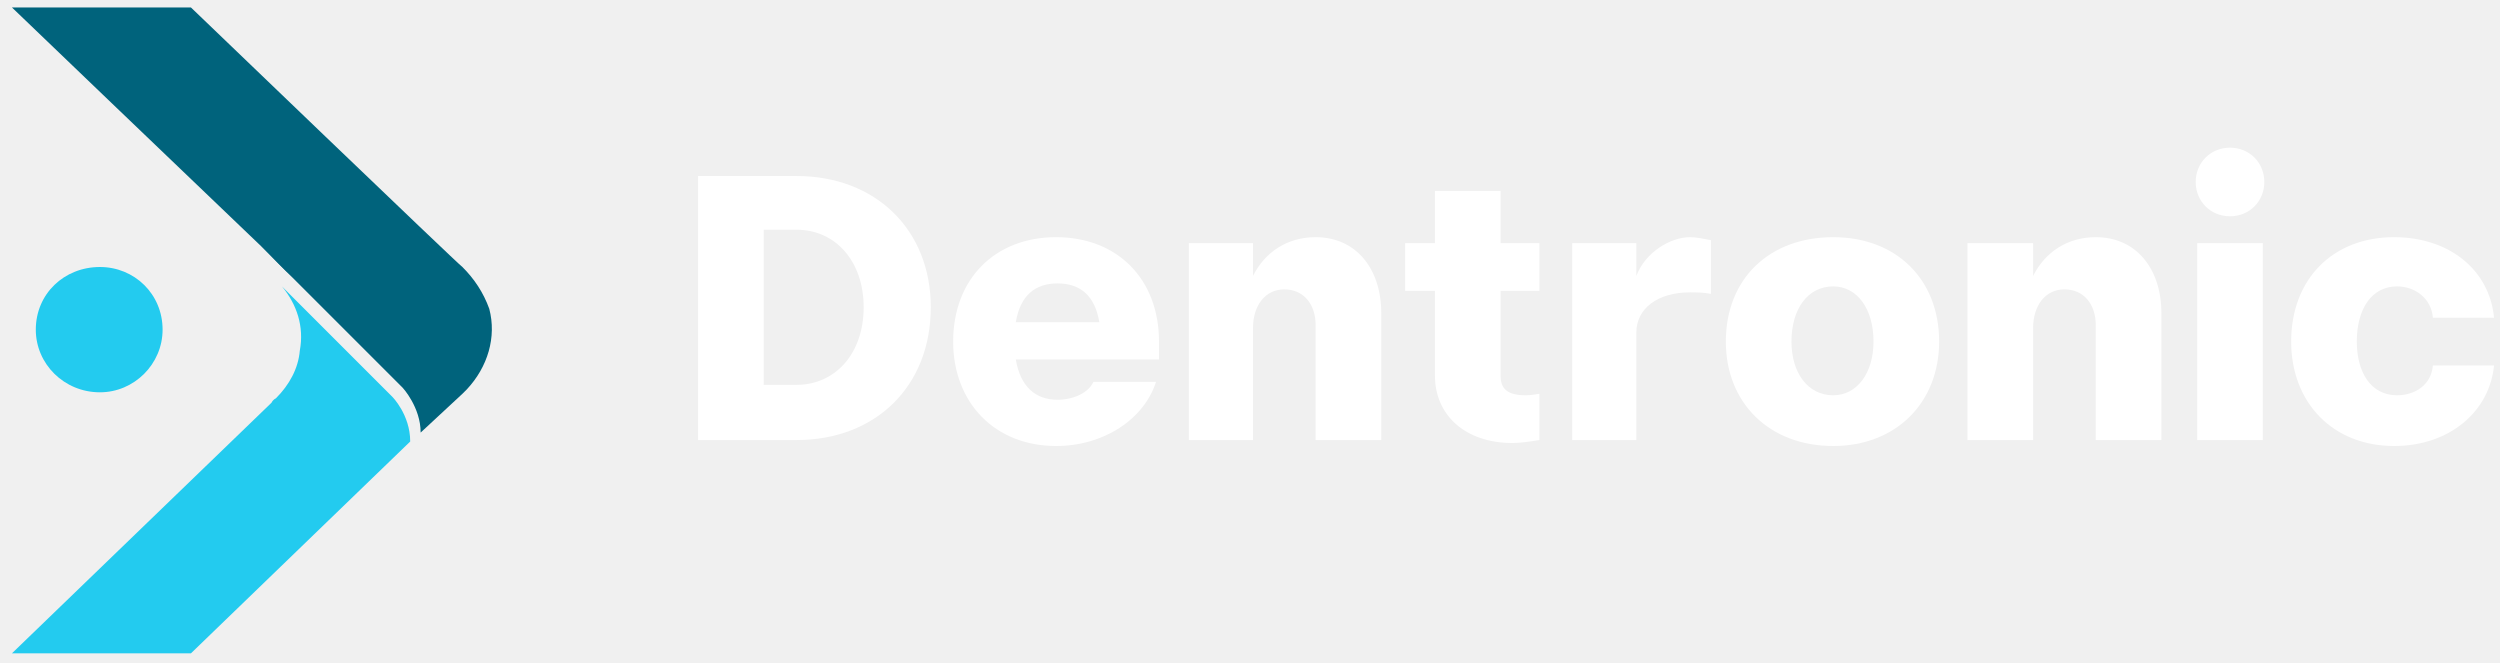
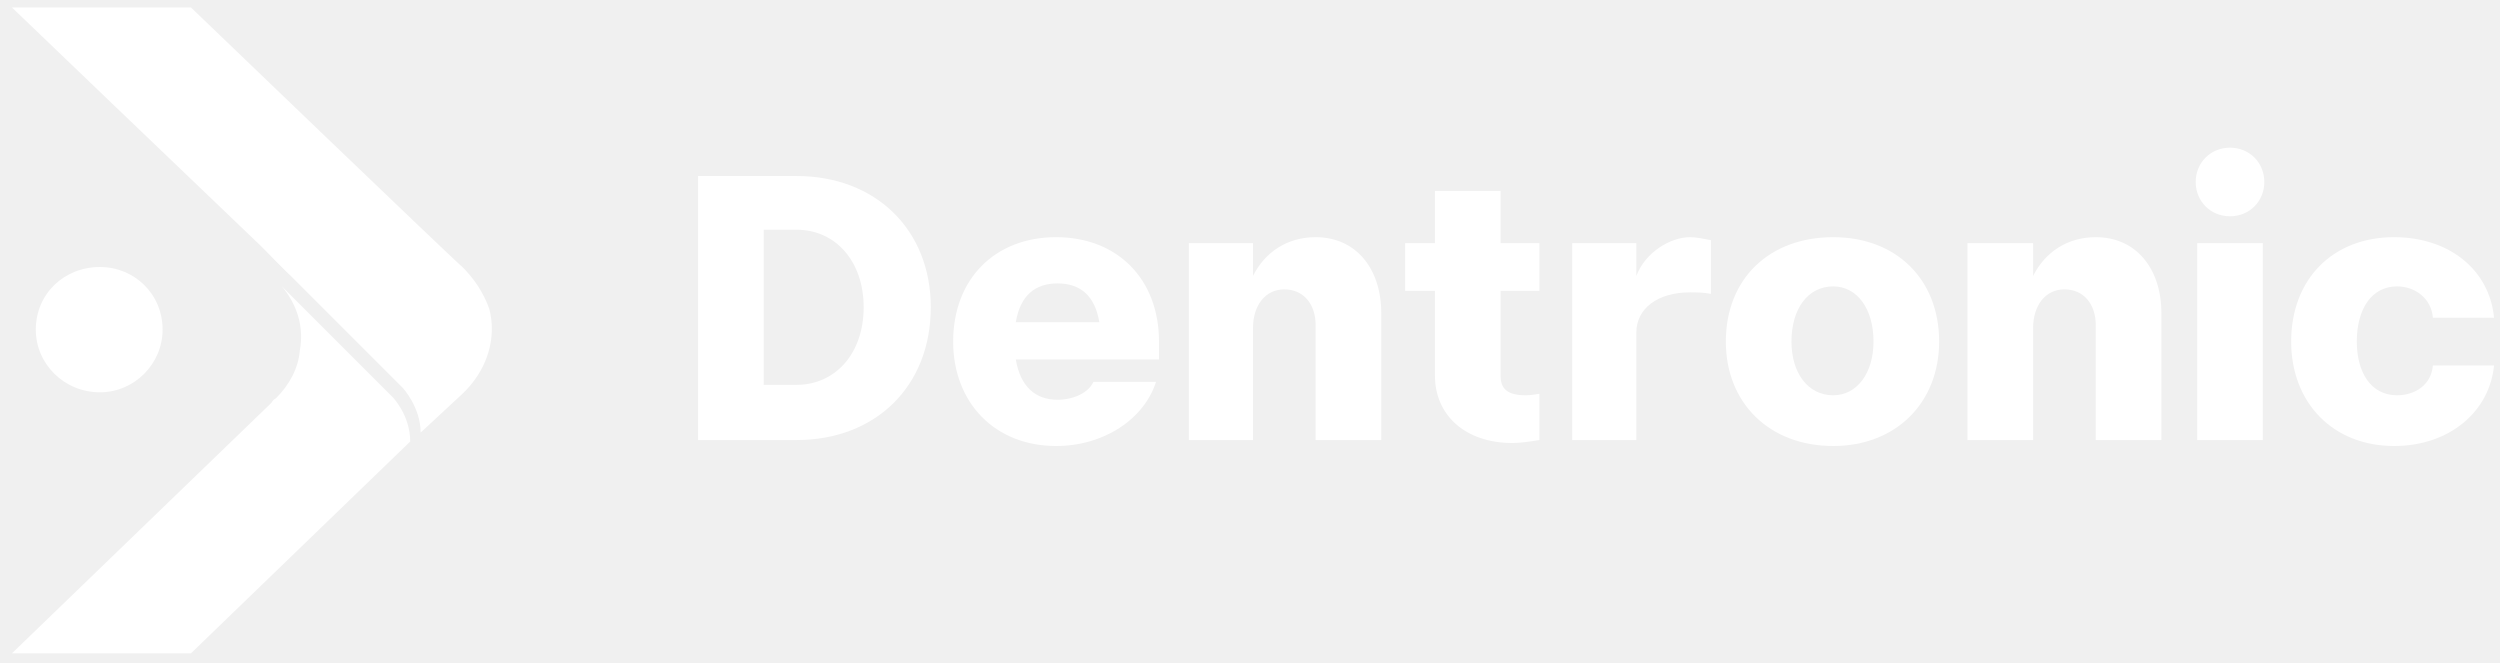
<svg xmlns="http://www.w3.org/2000/svg" viewBox="224.2 468.9 167.6 44.4">
-   <defs>
-     <linearGradient gradientTransform="matrix(-14.604,25.453,-23.451,-13.456,292.235,438.539)" gradientUnits="userSpaceOnUse" x2="1" id="g1">
-       <stop stop-color="#ffffff" offset="0" />
-       <stop stop-color="#23cbef" offset="1" />
-     </linearGradient>
-     <linearGradient gradientTransform="matrix(-17.439,30.394,-30.254,-17.359,279.206,418.237)" gradientUnits="userSpaceOnUse" x2="1" id="g2">
-       <stop stop-color="#ffffff" offset="0" />
-       <stop stop-color="#23cbef" offset="1" />
-     </linearGradient>
-   </defs>
  <path d="m271 480.7h6.6c5.3 0 9 3.6 9 8.8 0 5.3-3.7 8.9-9 8.9h-6.6zm6.6 14c2.6 0 4.5-2.1 4.5-5.2 0-3.1-1.9-5.2-4.5-5.2h-2.2v10.4z" fill="#ffffff" />
  <path d="m288.1 491.8c0-4.2 2.8-7 6.9-7 4.1 0 6.9 2.8 6.9 7v1.2h-9.6c0.3 1.8 1.3 2.7 2.8 2.7 1.1 0 2.1-0.5 2.4-1.2h4.2c-0.8 2.5-3.5 4.3-6.7 4.3-4.1 0-6.9-2.9-6.9-7zm9.8-1.3c-0.3-1.8-1.3-2.6-2.8-2.6-1.5 0-2.5 0.8-2.8 2.6z" fill="#ffffff" />
  <path d="m310.3 488.3c-1.3 0-2.1 1.1-2.1 2.6v7.5h-4.3v-13.2h4.3v2.2c0.8-1.6 2.3-2.6 4.2-2.6 2.7 0 4.4 2.1 4.4 5.1v8.5h-4.4v-7.7c0-1.4-0.8-2.4-2.1-2.4z" fill="#ffffff" />
  <path d="m320.4 494.1v-5.7h-2v-3.2h2v-3.5h4.4v3.5h2.6v3.2h-2.6v5.7c0 0.9 0.5 1.3 1.7 1.3 0.1 0 0.3 0 0.9-0.1v3.1c-0.6 0.1-1.3 0.2-1.8 0.2-3.2 0-5.2-1.9-5.2-4.5z" fill="#ffffff" />
  <path d="m329.6 485.2h4.3v2.2c0.6-1.6 2.3-2.6 3.6-2.6 0.4 0 0.9 0.1 1.4 0.2v3.6c-0.5-0.1-1-0.1-1.4-0.1-2.2 0-3.6 1.1-3.6 2.7v7.2h-4.3z" fill="#ffffff" />
  <path d="m339.9 491.8c0-4.2 2.9-7 7.2-7 4.2 0 7.1 2.8 7.1 7 0 4.1-2.9 7-7.1 7-4.3 0-7.2-2.9-7.2-7zm7.2 3.6c1.6 0 2.7-1.5 2.7-3.6 0-2.2-1.1-3.7-2.7-3.7-1.7 0-2.8 1.5-2.8 3.7 0 2.1 1.1 3.6 2.8 3.6z" fill="#ffffff" />
  <path d="m362.6 488.3c-1.3 0-2.1 1.1-2.1 2.6v7.5h-4.4v-13.2h4.4v2.2c0.8-1.6 2.3-2.6 4.2-2.6 2.7 0 4.4 2.1 4.4 5.1v8.5h-4.4v-7.7c0-1.4-0.8-2.4-2.1-2.4z" fill="#ffffff" />
  <path d="m373.7 478.8c1.3 0 2.3 1 2.3 2.3 0 1.3-1 2.3-2.3 2.3-1.3 0-2.3-1-2.3-2.3 0-1.3 1-2.3 2.3-2.3zm-2.2 6.4h4.4v13.2h-4.4z" fill="#ffffff" />
  <path d="m377.8 491.8c0-4.2 2.8-7 6.9-7 3.7 0 6.4 2.2 6.7 5.4h-4.1c-0.1-1.3-1.2-2.1-2.4-2.1-1.7 0-2.7 1.5-2.7 3.7 0 2 0.9 3.6 2.7 3.6 1.2 0 2.3-0.7 2.4-2h4.1c-0.3 3.1-3 5.4-6.7 5.4-4.1 0-6.9-2.9-6.9-7z" fill="#ffffff" />
-   <path d="m241.7 485.4l2.1 2.1q-0.3-0.3-0.6-0.7c0 0-0.6-0.5-1.5-1.4z" fill="#00637c" />
-   <path d="m243.1 488.1c1 1.2 1.5 2.7 1.2 4.3-0.1 1.2-0.7 2.3-1.6 3.2q-0.2 0.1-0.3 0.3l-17.4 16.8h12l14.7-14.2c0-1.8-1.2-3-1.2-3z" fill="url(#g1)" />
-   <path d="m257 489.6c-0.4-1.1-1-2-1.8-2.8-0.2-0.1-18.2-17.4-18.2-17.4h-12c0 0 12.4 11.9 16.7 16l-0.8-0.8 0.8 0.8c0.9 0.9 1.4 1.4 1.4 1.4q0.4 0.4 0.7 0.7l7.4 7.4c0 0 1.2 1.3 1.2 3l2.8-2.6c0.1-0.1 0.2-0.2 0.3-0.3 1.4-1.5 2-3.5 1.5-5.4z" fill="#00637c" />
-   <path d="m235.1 491c0 2.3-1.9 4.2-4.2 4.2-2.4 0-4.3-1.9-4.3-4.2 0-2.4 1.9-4.2 4.3-4.2 2.3 0 4.2 1.8 4.2 4.2z" fill="url(#g2)" />
+   <path d="m241.7 485.4l2.1 2.1q-0.3-0.3-0.6-0.7c0 0-0.6-0.5-1.5-1.4z" fill="#ffffff" />
+   <path d="m243.1 488.1c1 1.2 1.5 2.7 1.2 4.3-0.1 1.2-0.7 2.3-1.6 3.2q-0.2 0.1-0.3 0.3l-17.4 16.8h12l14.7-14.2c0-1.8-1.2-3-1.2-3z" fill="#ffffff" />
+   <path d="m257 489.6c-0.4-1.1-1-2-1.8-2.8-0.2-0.1-18.2-17.4-18.2-17.4h-12c0 0 12.4 11.9 16.7 16l-0.8-0.8 0.8 0.8c0.9 0.9 1.4 1.4 1.4 1.4q0.4 0.4 0.7 0.7l7.4 7.4c0 0 1.2 1.3 1.2 3l2.8-2.6c0.1-0.1 0.2-0.2 0.3-0.3 1.4-1.5 2-3.5 1.5-5.4z" fill="#ffffff" />
+   <path d="m235.1 491c0 2.3-1.9 4.2-4.2 4.2-2.4 0-4.3-1.9-4.3-4.2 0-2.4 1.9-4.2 4.3-4.2 2.3 0 4.2 1.8 4.2 4.2z" fill="#ffffff" />
</svg>
